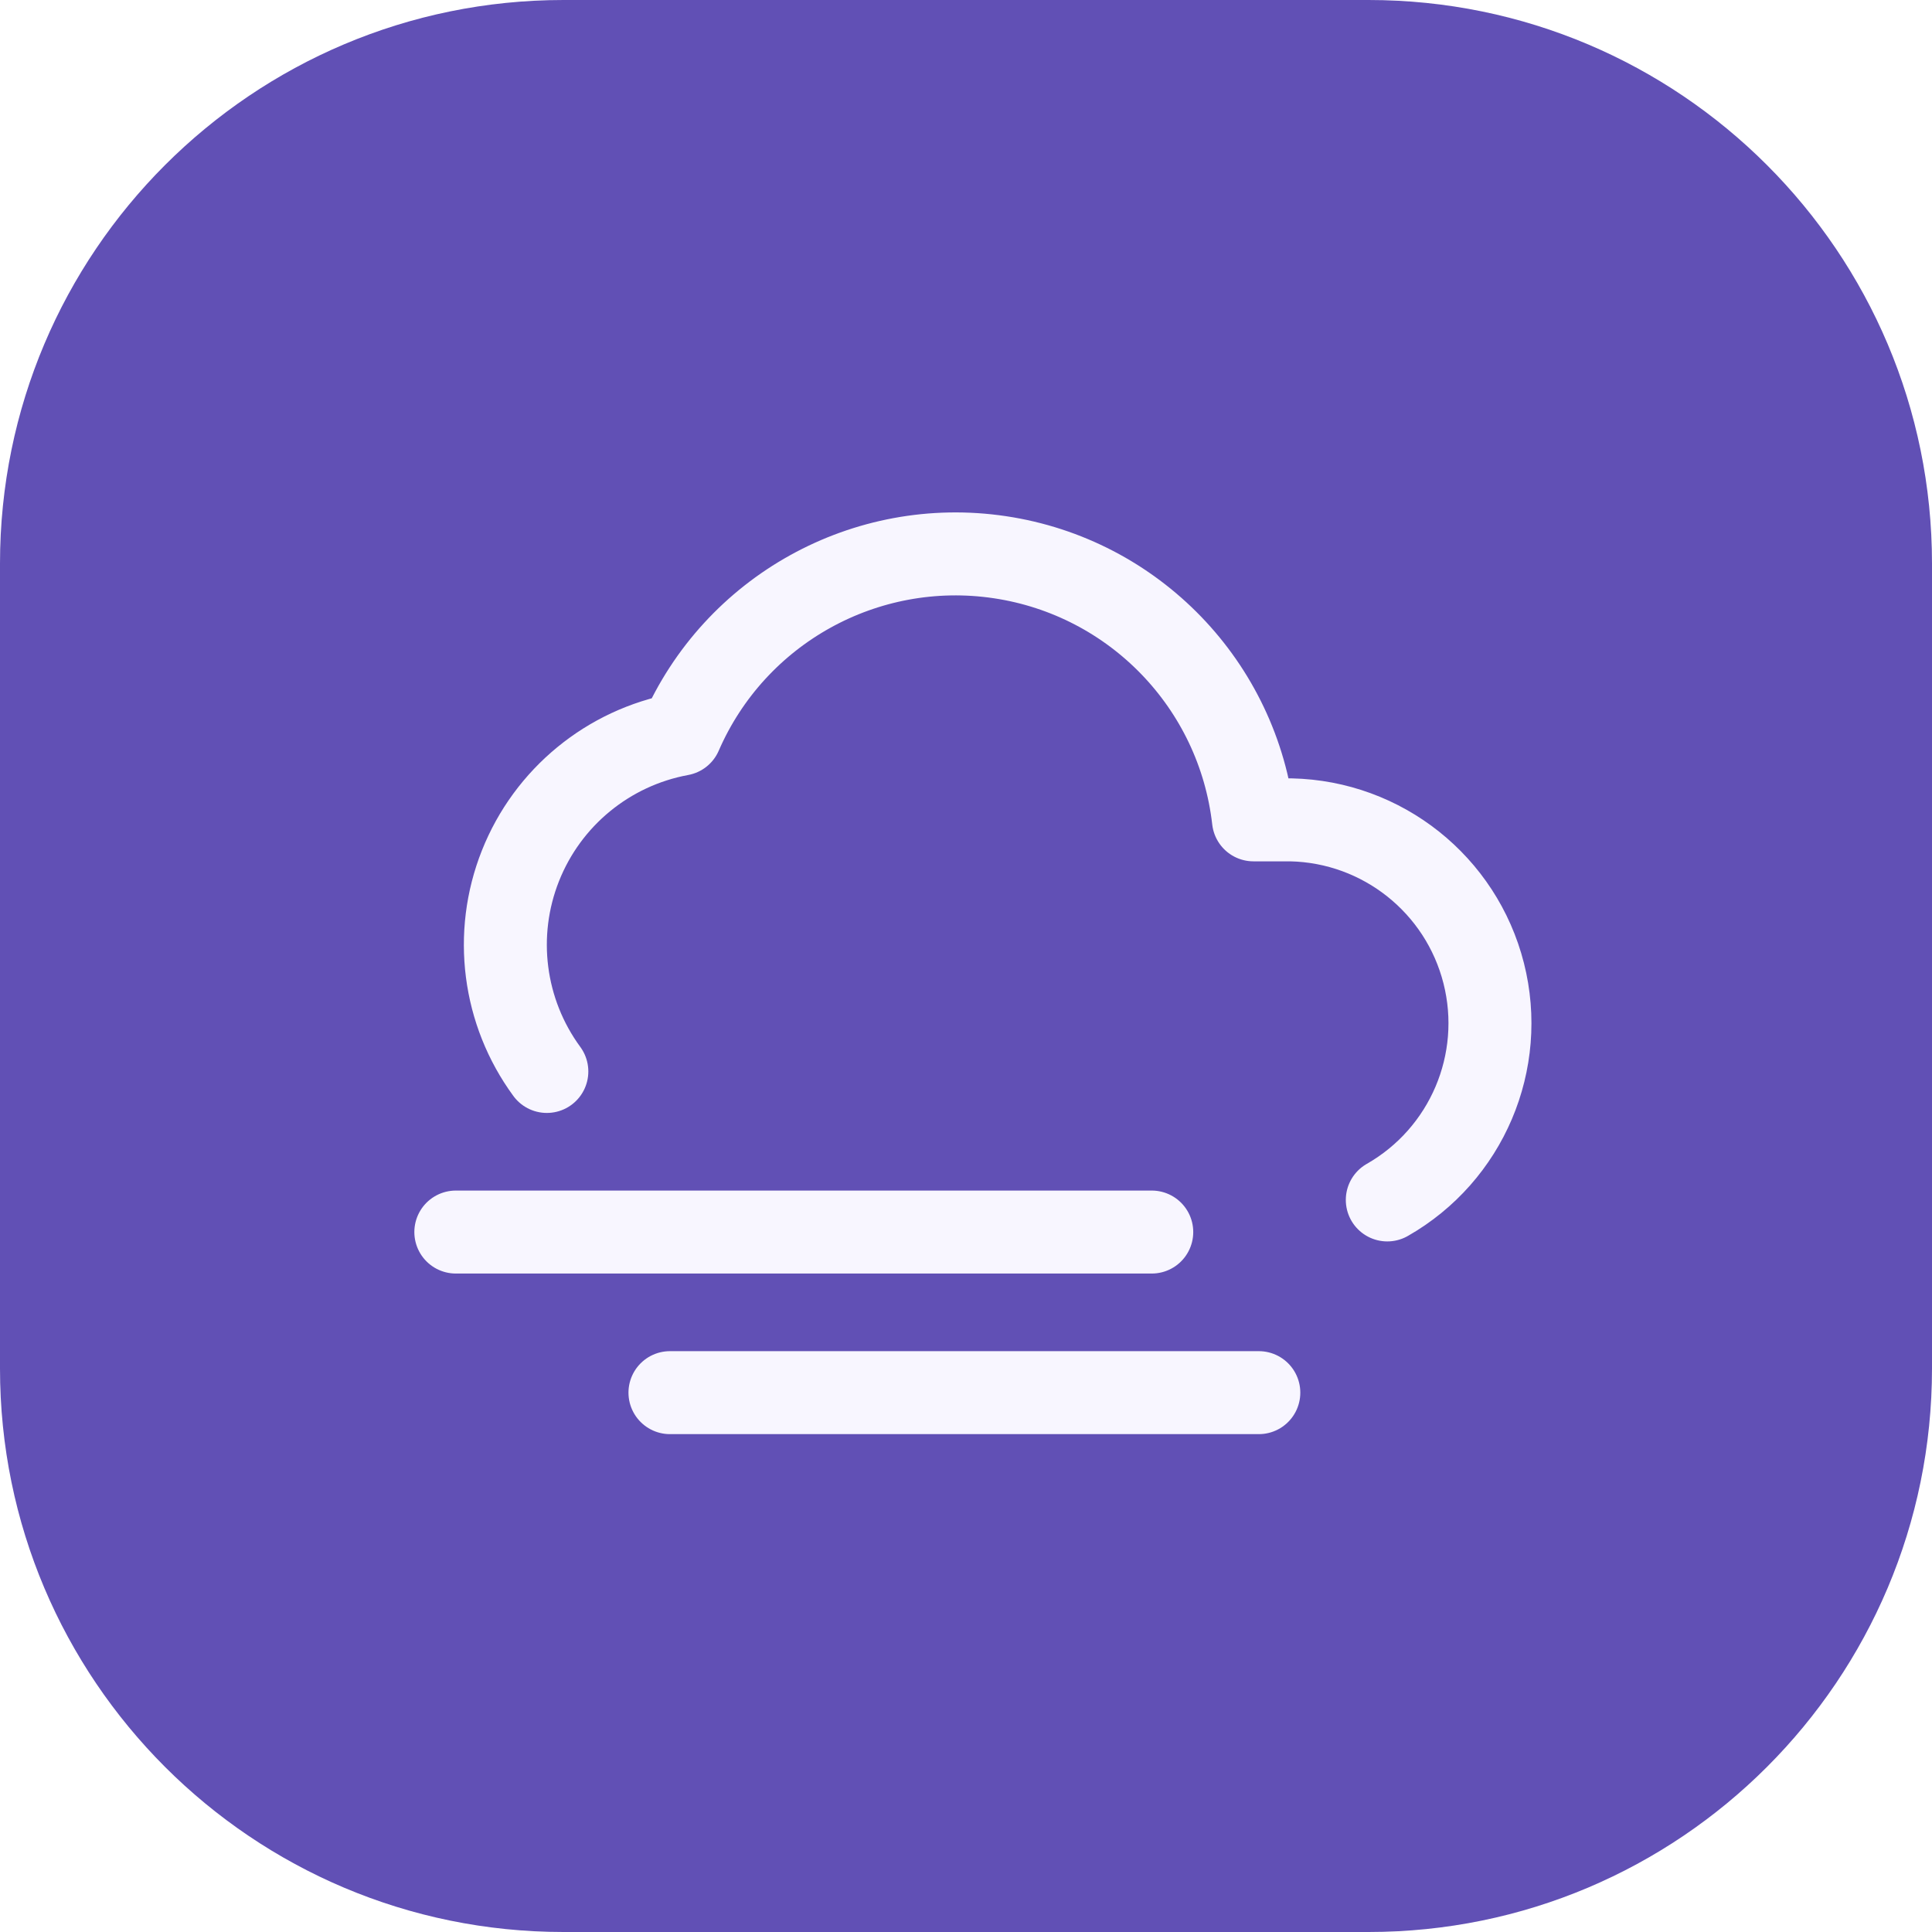
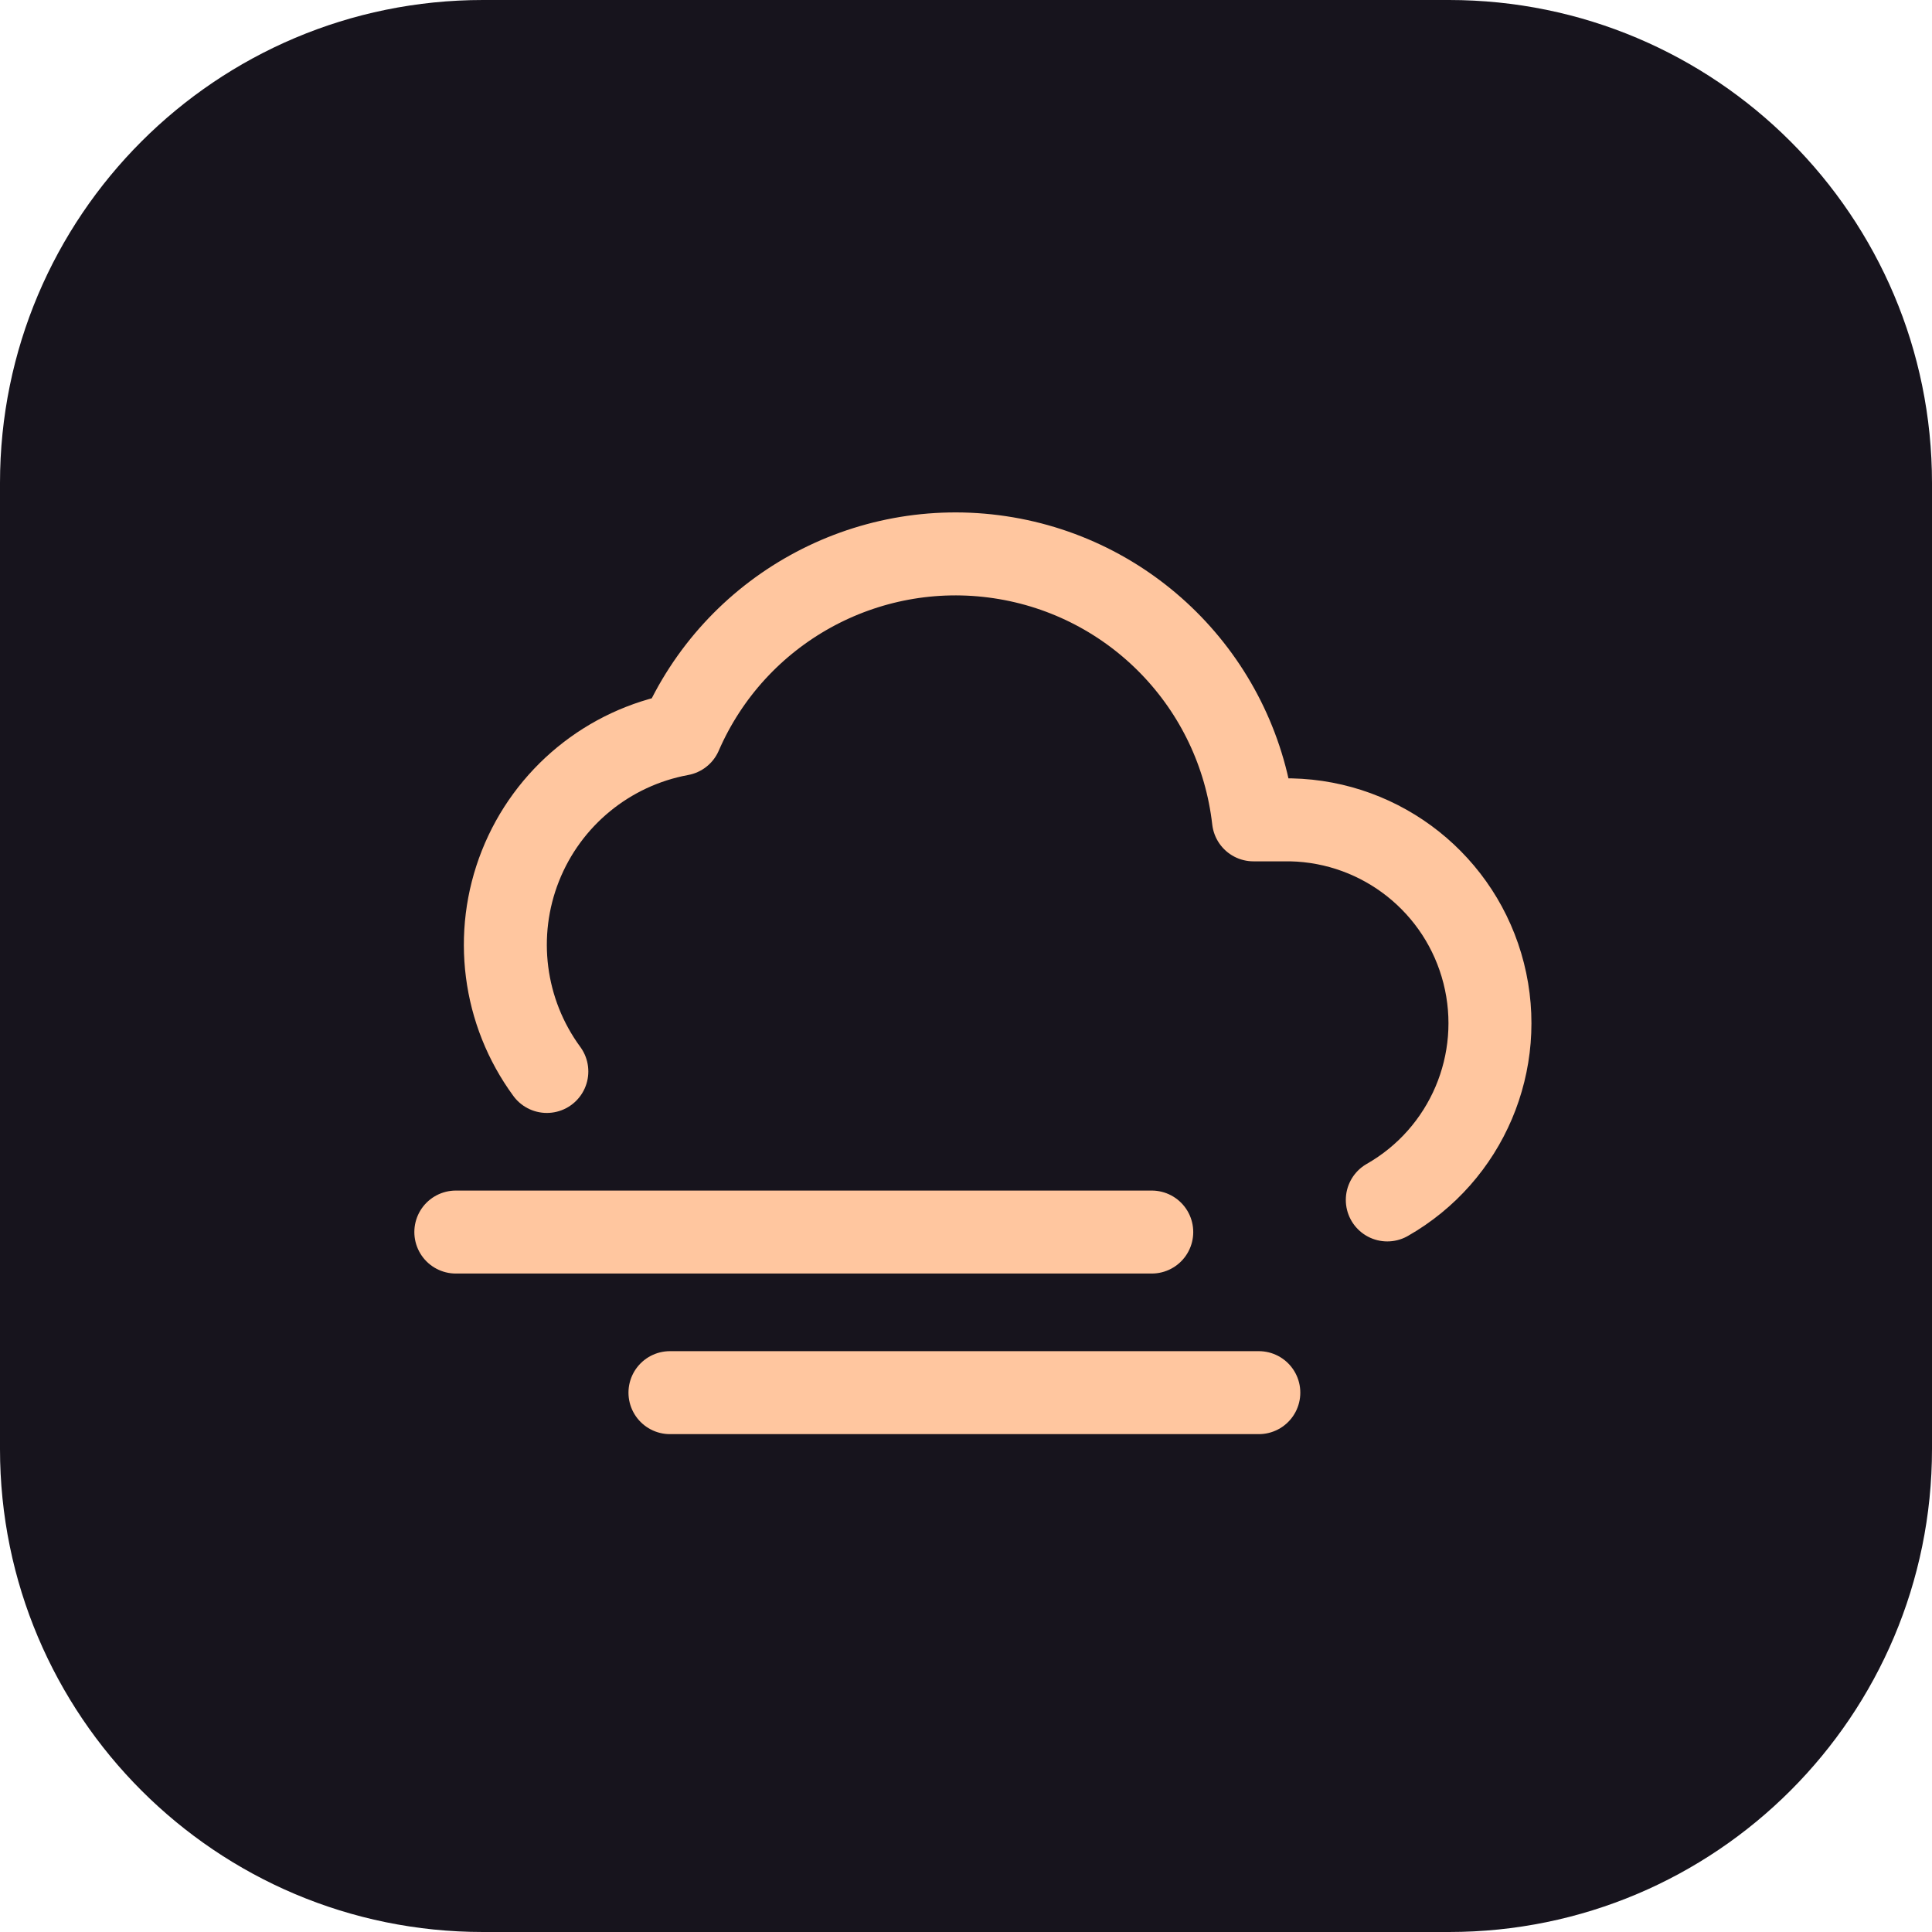
<svg xmlns="http://www.w3.org/2000/svg" viewBox="0 0 48 48">
-   <rect width="48" height="48" rx="14" fill="#6150b5" />
-   <g transform="translate(8 8) scale(1.33)" fill="none" stroke="#f8f6ff" stroke-width="1.55" stroke-linecap="round" stroke-linejoin="round">
+   <rect width="48" height="48" rx="12" fill="#17141d" />
+   <g transform="translate(8 8) scale(1.33)" fill="none" stroke="#ffc69f" stroke-width="1.55" stroke-linecap="round" stroke-linejoin="round">
    <path d="M4.2 14a4 4 0 0 1 2.5-6.3 5.6 5.6 0 0 1 10.7 1.6h.7a3.8 3.8 0 0 1 1.8 7.1M2.5 17h13m-9 3h11" />
  </g>
</svg>
